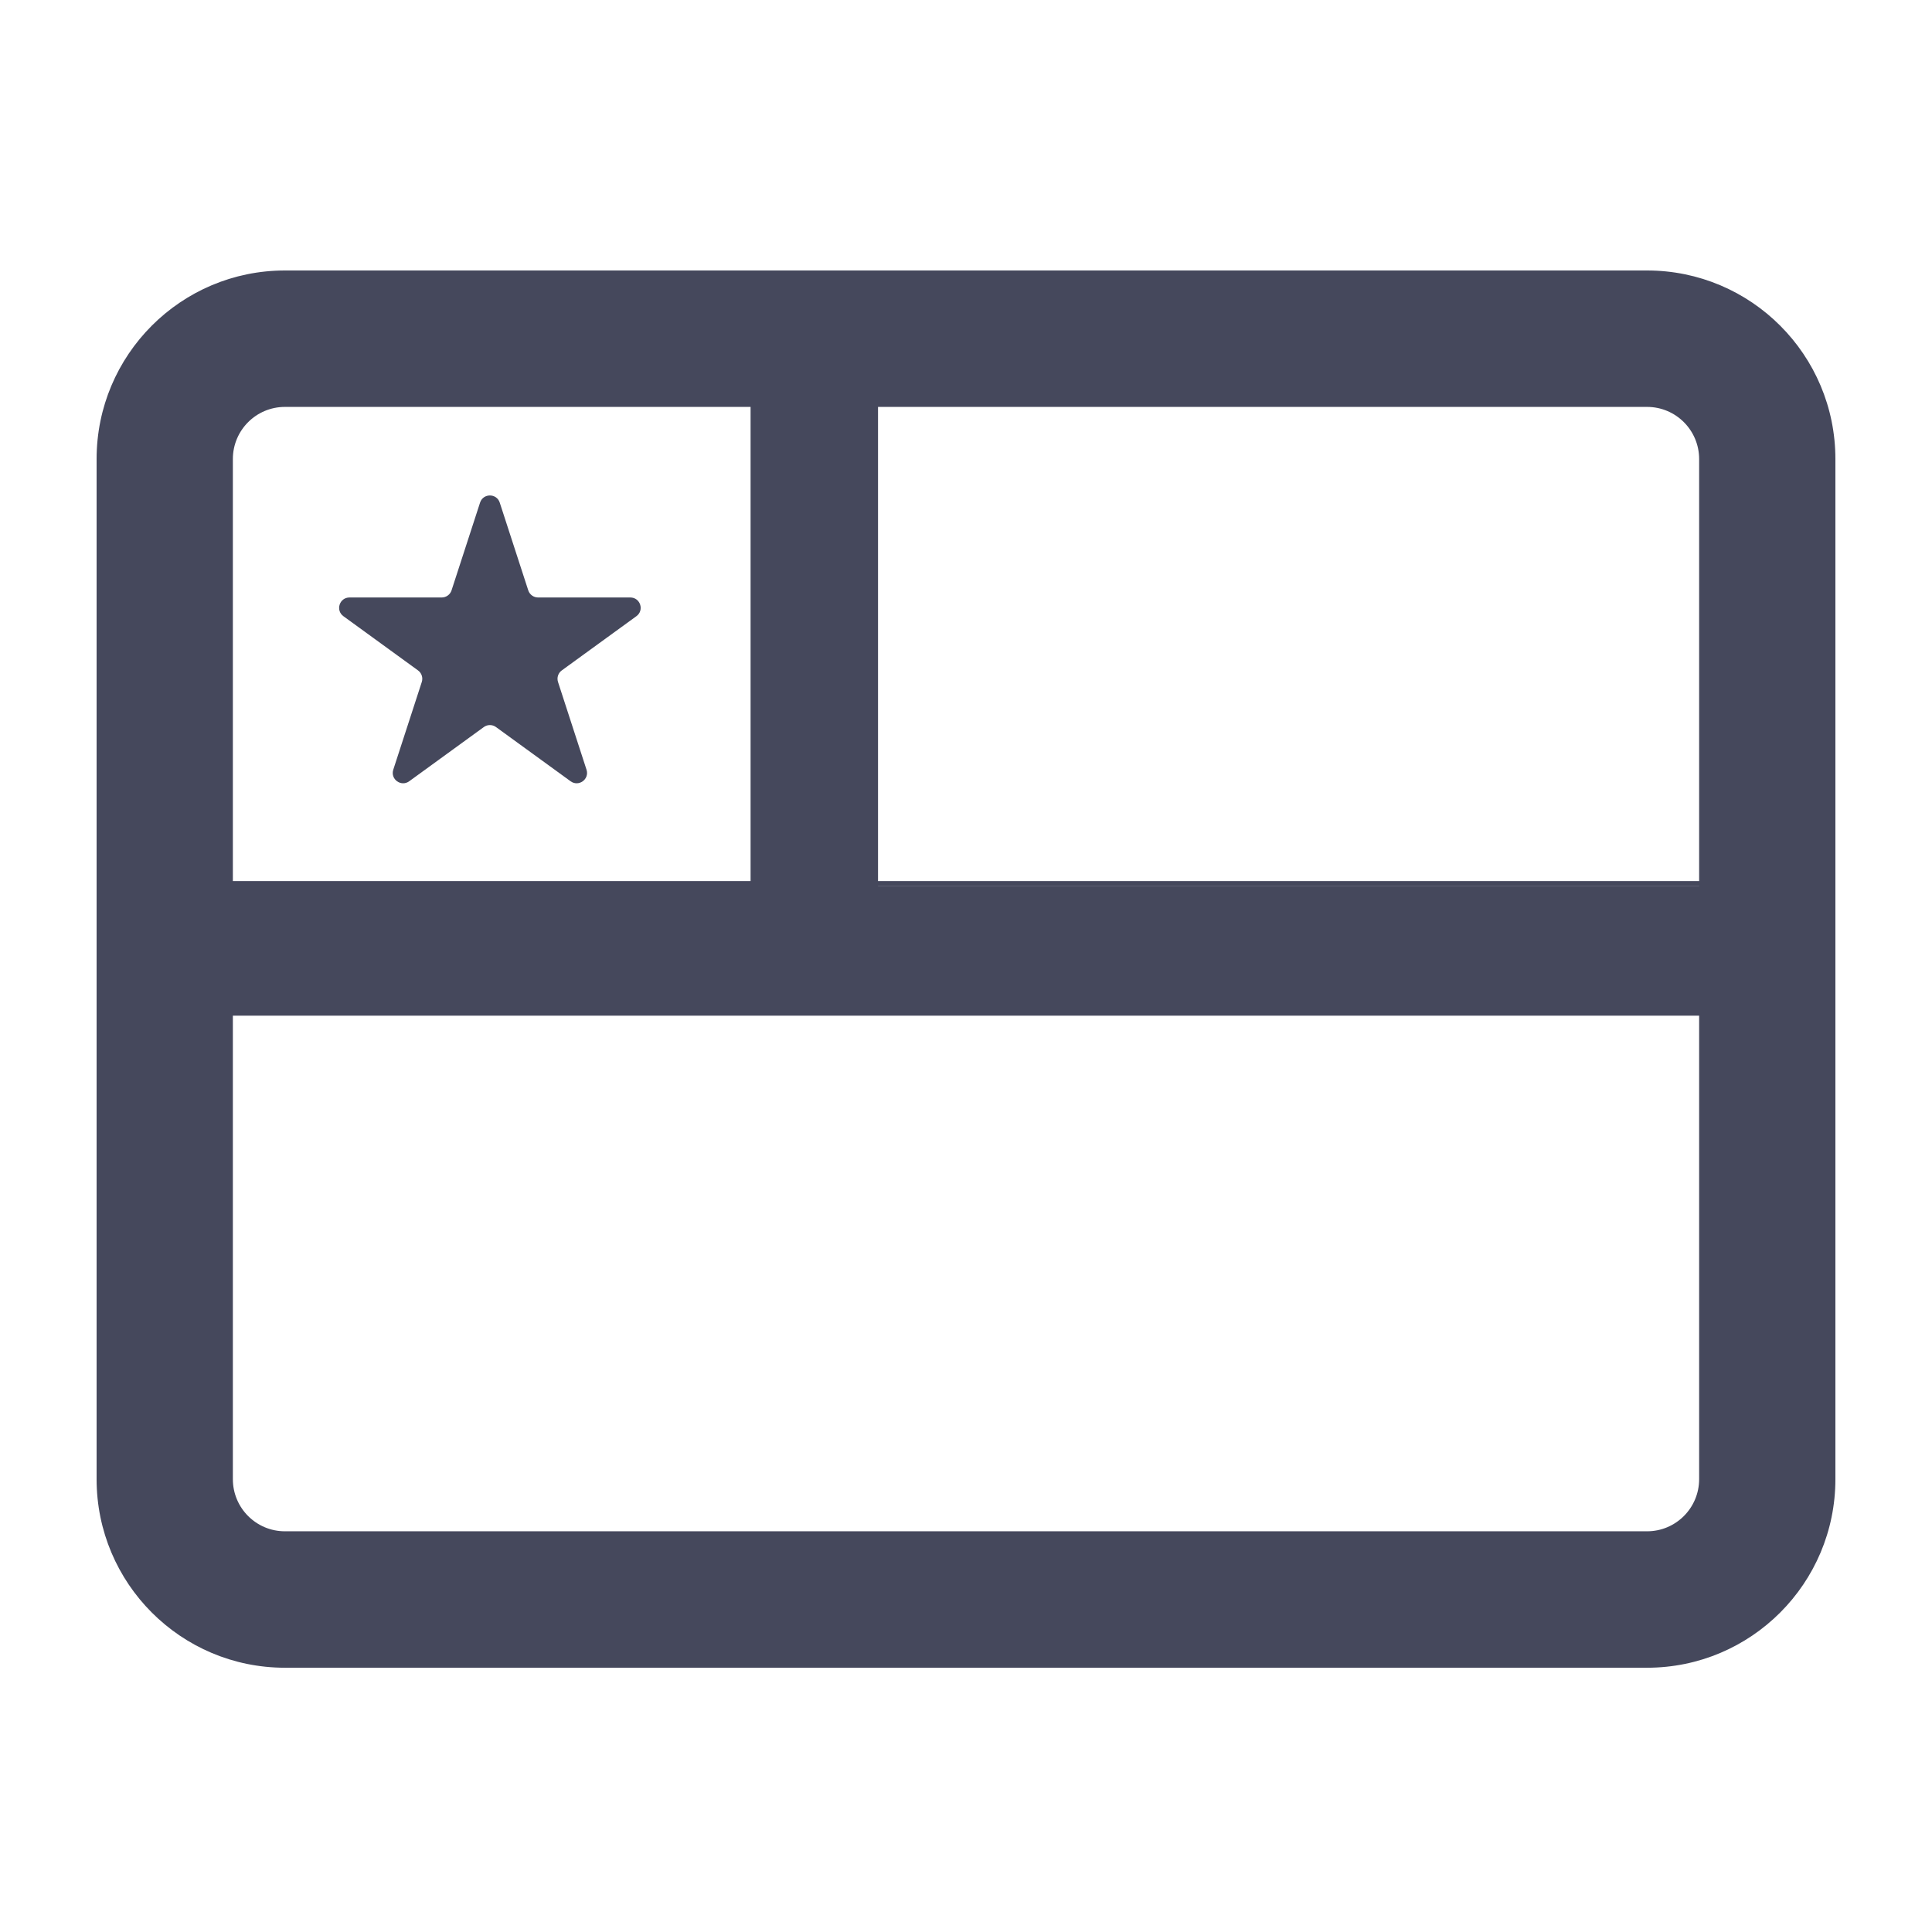
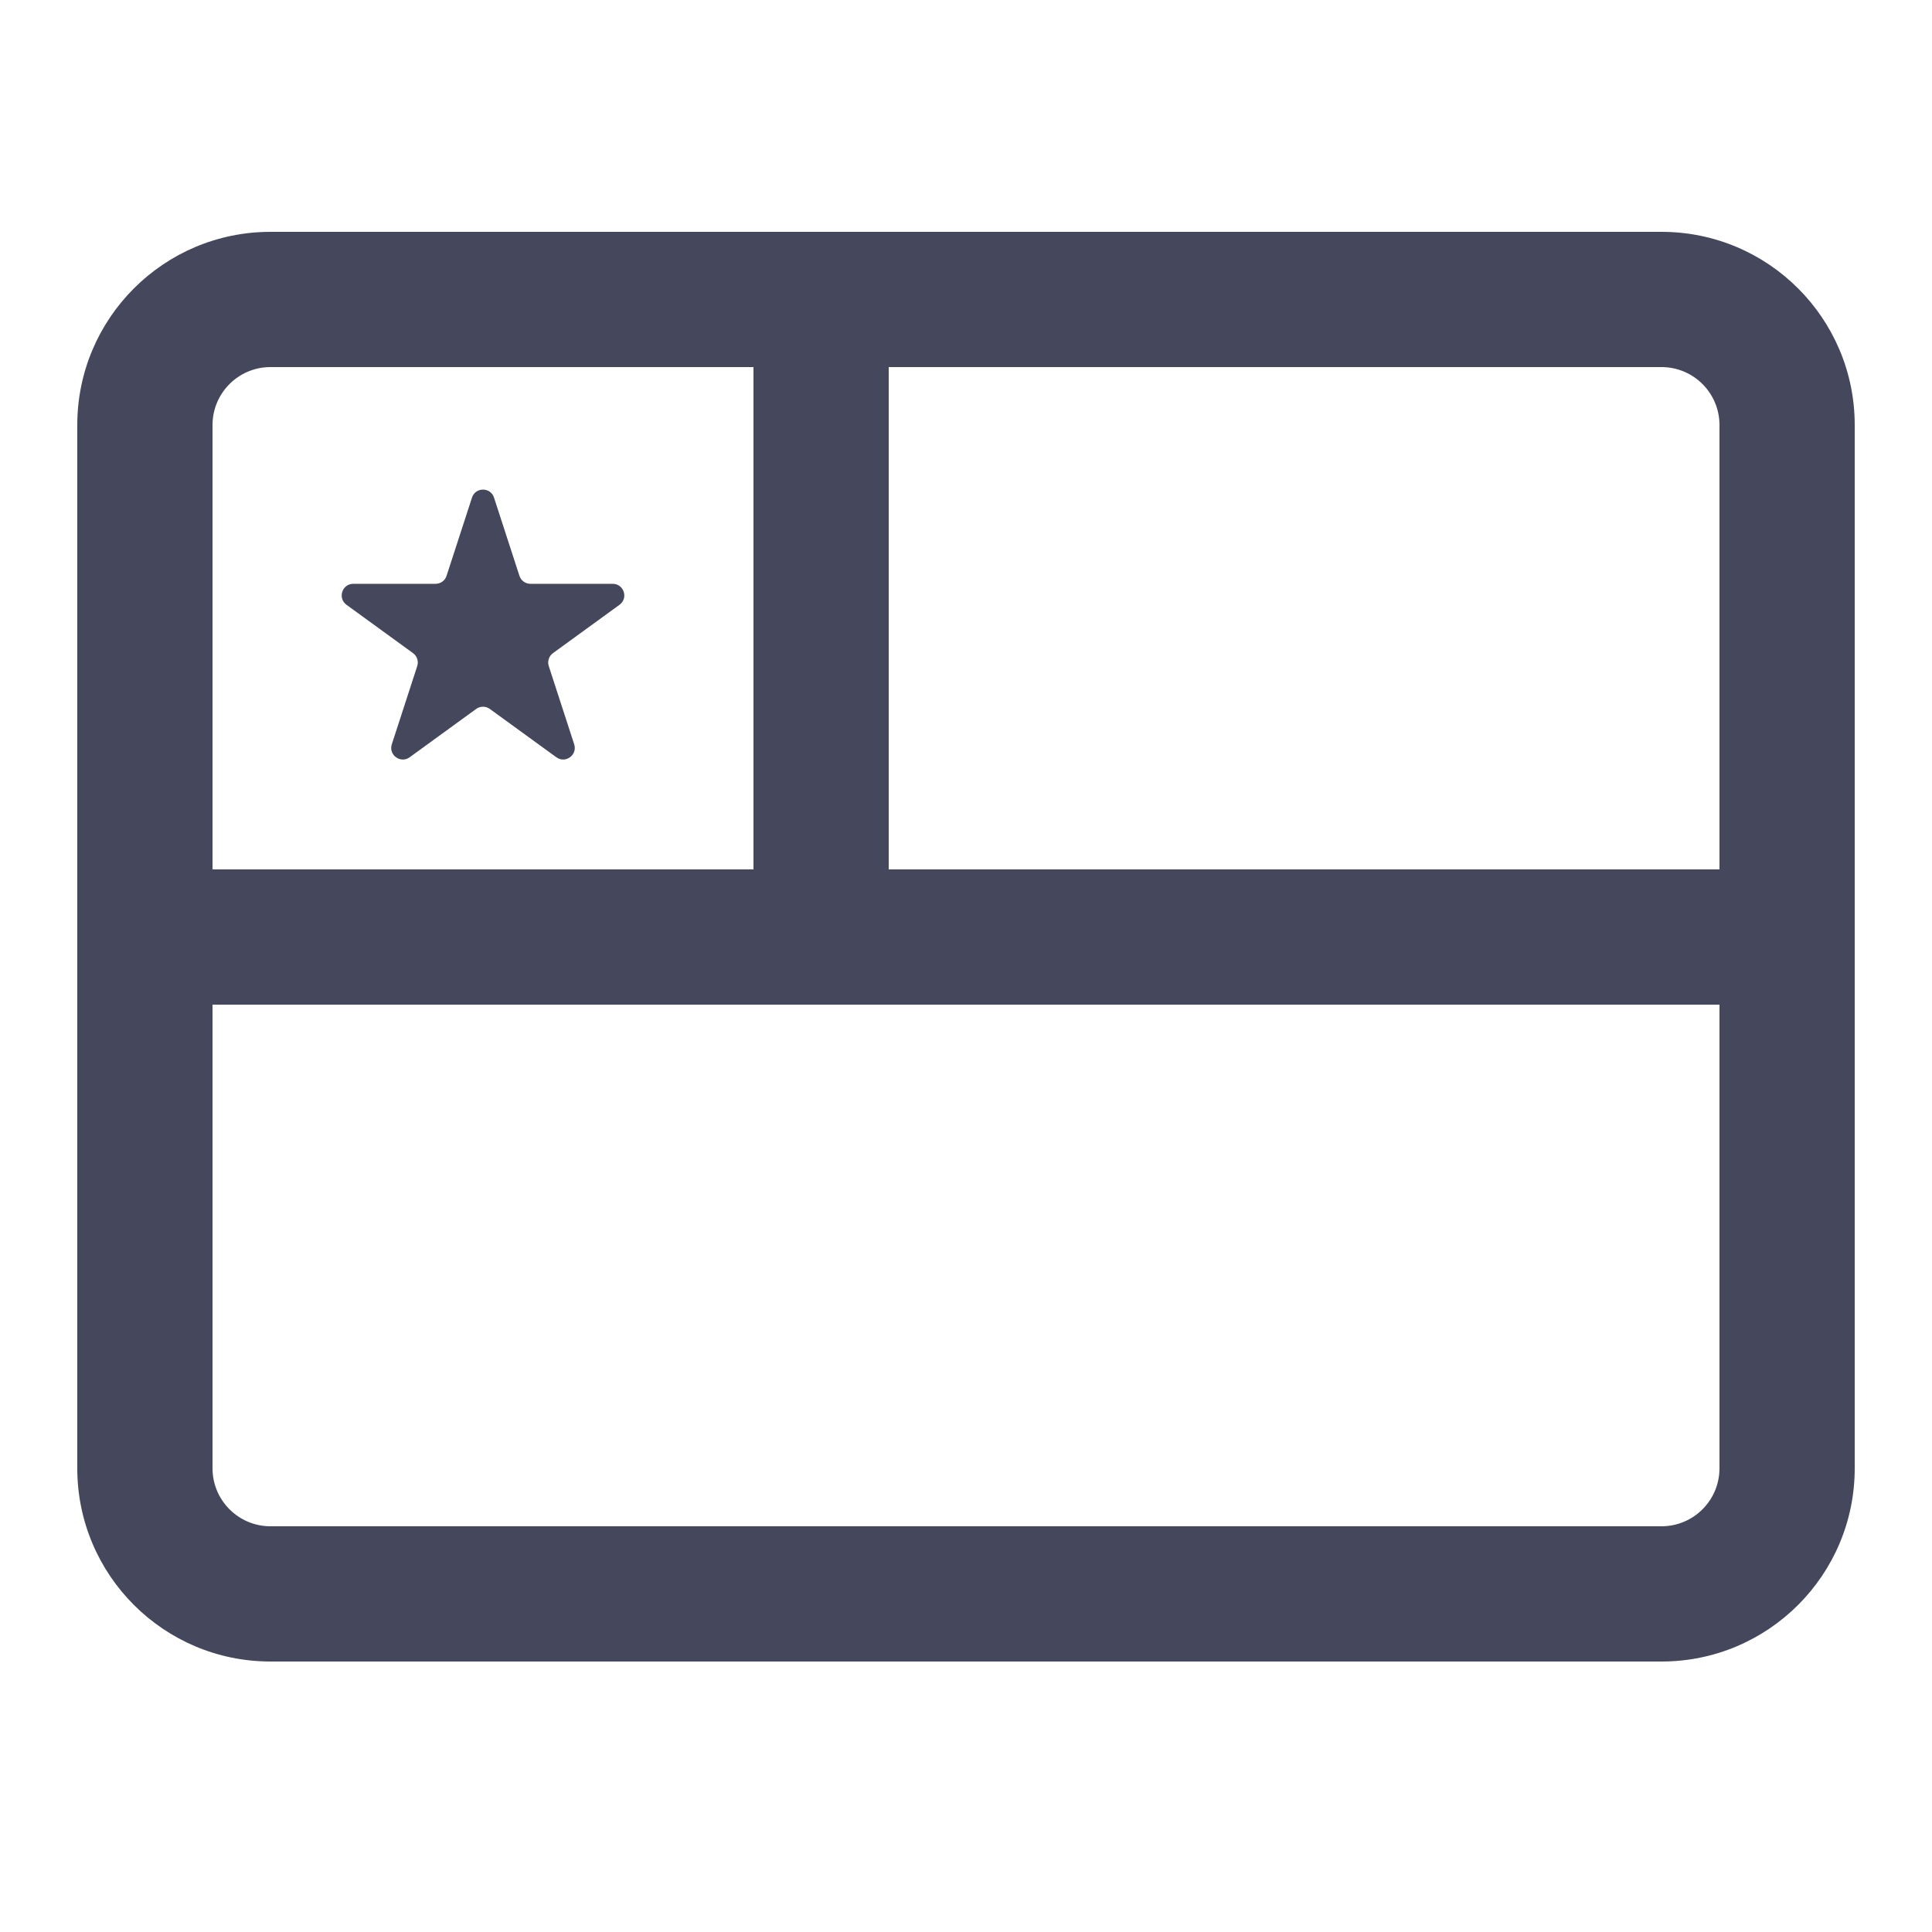
- <svg xmlns="http://www.w3.org/2000/svg" width="200" height="200" viewBox="0 0 200 200" fill="none">
-   <path fill-rule="evenodd" clip-rule="evenodd" d="M29.495 28H170.505C181.272 28 190 36.74 190 47.52V153.122C190 163.903 181.272 172.643 170.505 172.643H29.495C18.728 172.643 10 163.903 10 153.122V47.52C10 36.74 18.728 28 29.495 28ZM29.495 42.123C26.519 42.123 24.106 44.539 24.106 47.52V91.211H77.7V42.123H29.495ZM24.106 105.139H175.894V153.122C175.894 156.104 173.481 158.519 170.505 158.519H29.495C26.519 158.519 24.106 156.104 24.106 153.122V105.139ZM175.894 91.746V91.756H90.893V91.746H175.894ZM175.894 91.211H90.893V42.123H170.505C173.481 42.123 175.894 44.539 175.894 47.52V91.211ZM10.536 104.607V47.554V47.521C10.536 37.036 19.025 28.536 29.495 28.536H29.726H90.893H170.505H29.495C19.025 28.536 10.536 37.036 10.536 47.521L10.536 153.122L10.536 104.607ZM49.696 52.031C50.016 51.044 51.413 51.044 51.733 52.031L54.684 61.11C54.827 61.552 55.238 61.851 55.703 61.851H65.249C66.287 61.851 66.719 63.179 65.879 63.789L58.156 69.4C57.78 69.673 57.623 70.157 57.766 70.598L60.716 79.678C61.037 80.665 59.907 81.486 59.068 80.876L51.344 75.264C50.969 74.991 50.46 74.991 50.085 75.264L42.361 80.876C41.522 81.486 40.392 80.665 40.712 79.678L43.663 70.598C43.806 70.157 43.649 69.673 43.273 69.4L35.55 63.789C34.71 63.179 35.142 61.851 36.18 61.851H45.726C46.191 61.851 46.602 61.552 46.745 61.11L49.696 52.031Z" fill="#45485C" />
+ <svg xmlns="http://www.w3.org/2000/svg" width="50" height="50" viewBox="0 0 50 50" fill="none">
+   <path fill-rule="evenodd" clip-rule="evenodd" d="M7 9.5H19.5V22.5H5.5V11C5.5 10.172 6.172 9.5 7 9.5ZM23 22.5V9.5H43C43.828 9.5 44.5 10.172 44.5 11V22.5H23ZM5.5 26V38C5.5 38.828 6.172 39.5 7 39.5H43C43.828 39.5 44.5 38.828 44.5 38V26H5.5ZM2 11C2 8.239 4.239 6 7 6H43C45.761 6 48 8.239 48 11V38C48 40.761 45.761 43 43 43H7C4.239 43 2 40.761 2 38V11ZM12.785 12.878C12.695 12.602 12.305 12.602 12.215 12.878L11.557 14.902C11.517 15.026 11.402 15.109 11.272 15.109H9.144C8.853 15.109 8.732 15.481 8.967 15.652L10.689 16.903C10.794 16.979 10.838 17.115 10.798 17.238L10.14 19.262C10.05 19.539 10.367 19.769 10.602 19.598L12.324 18.347C12.429 18.271 12.571 18.271 12.676 18.347L14.398 19.598C14.633 19.769 14.95 19.539 14.86 19.262L14.202 17.238C14.162 17.115 14.206 16.979 14.311 16.903L16.033 15.652C16.268 15.481 16.147 15.109 15.856 15.109H13.728C13.598 15.109 13.483 15.026 13.443 14.902L12.785 12.878Z" fill="#45485C" />
</svg>
